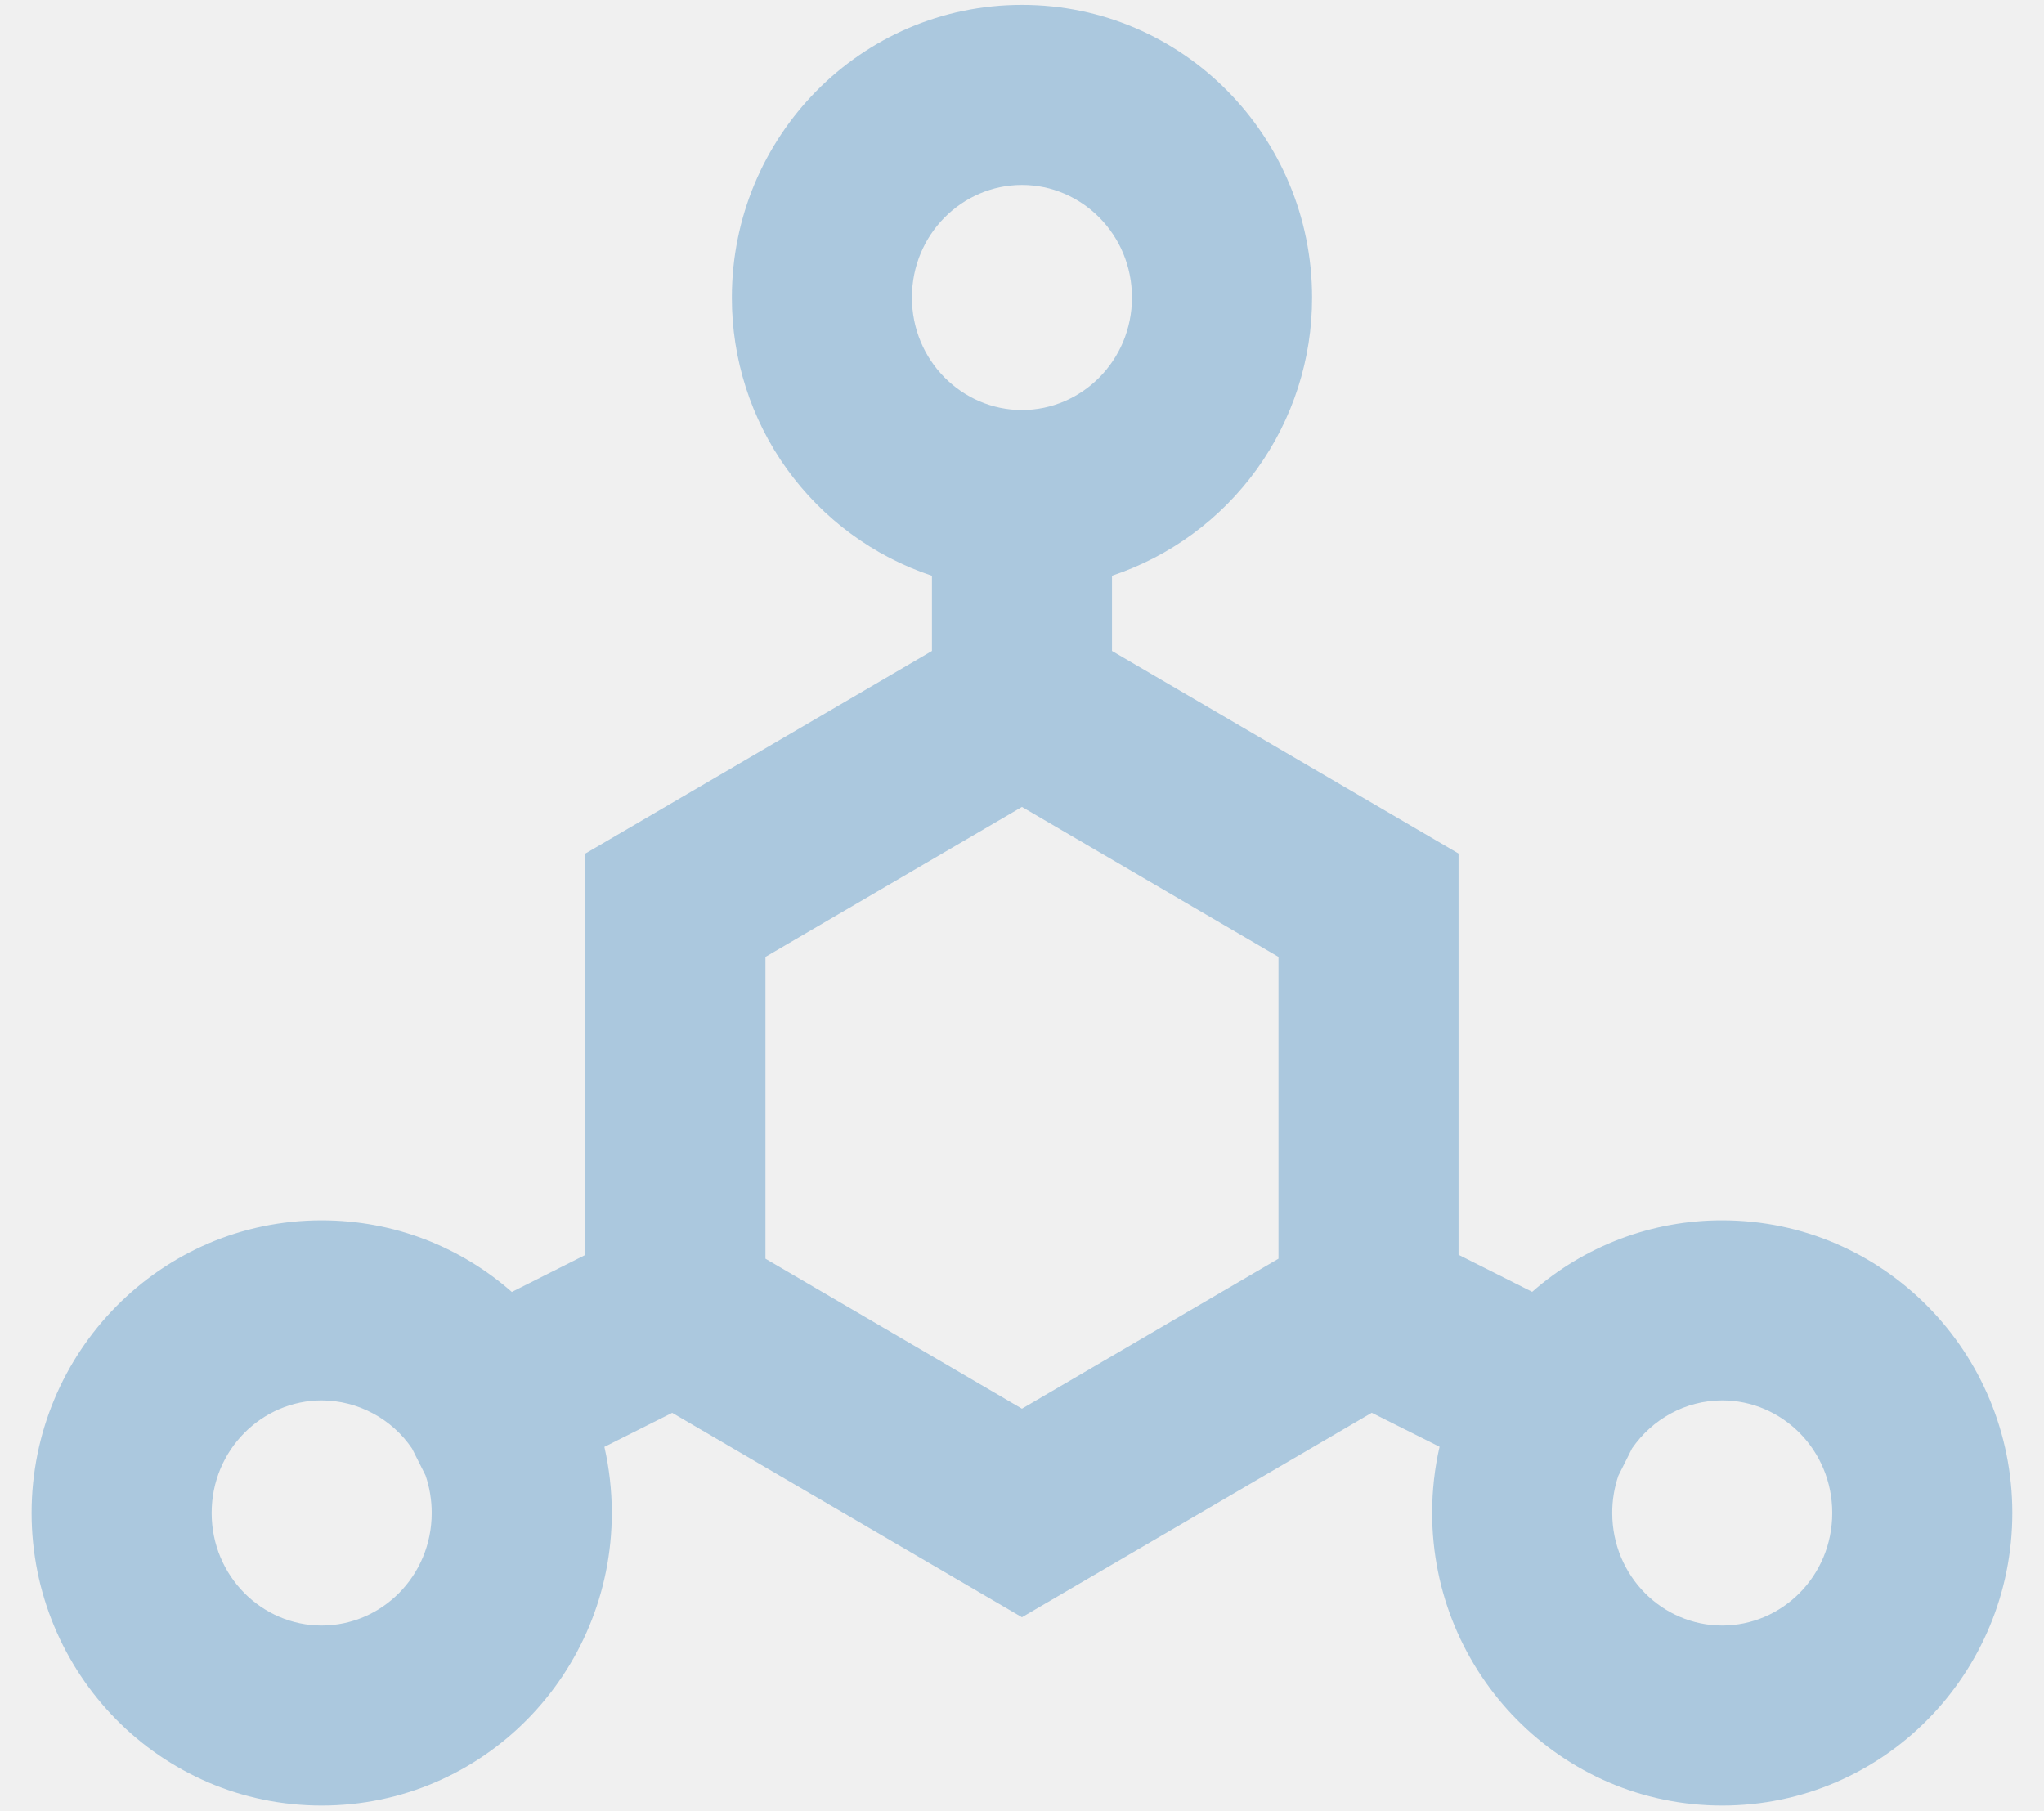
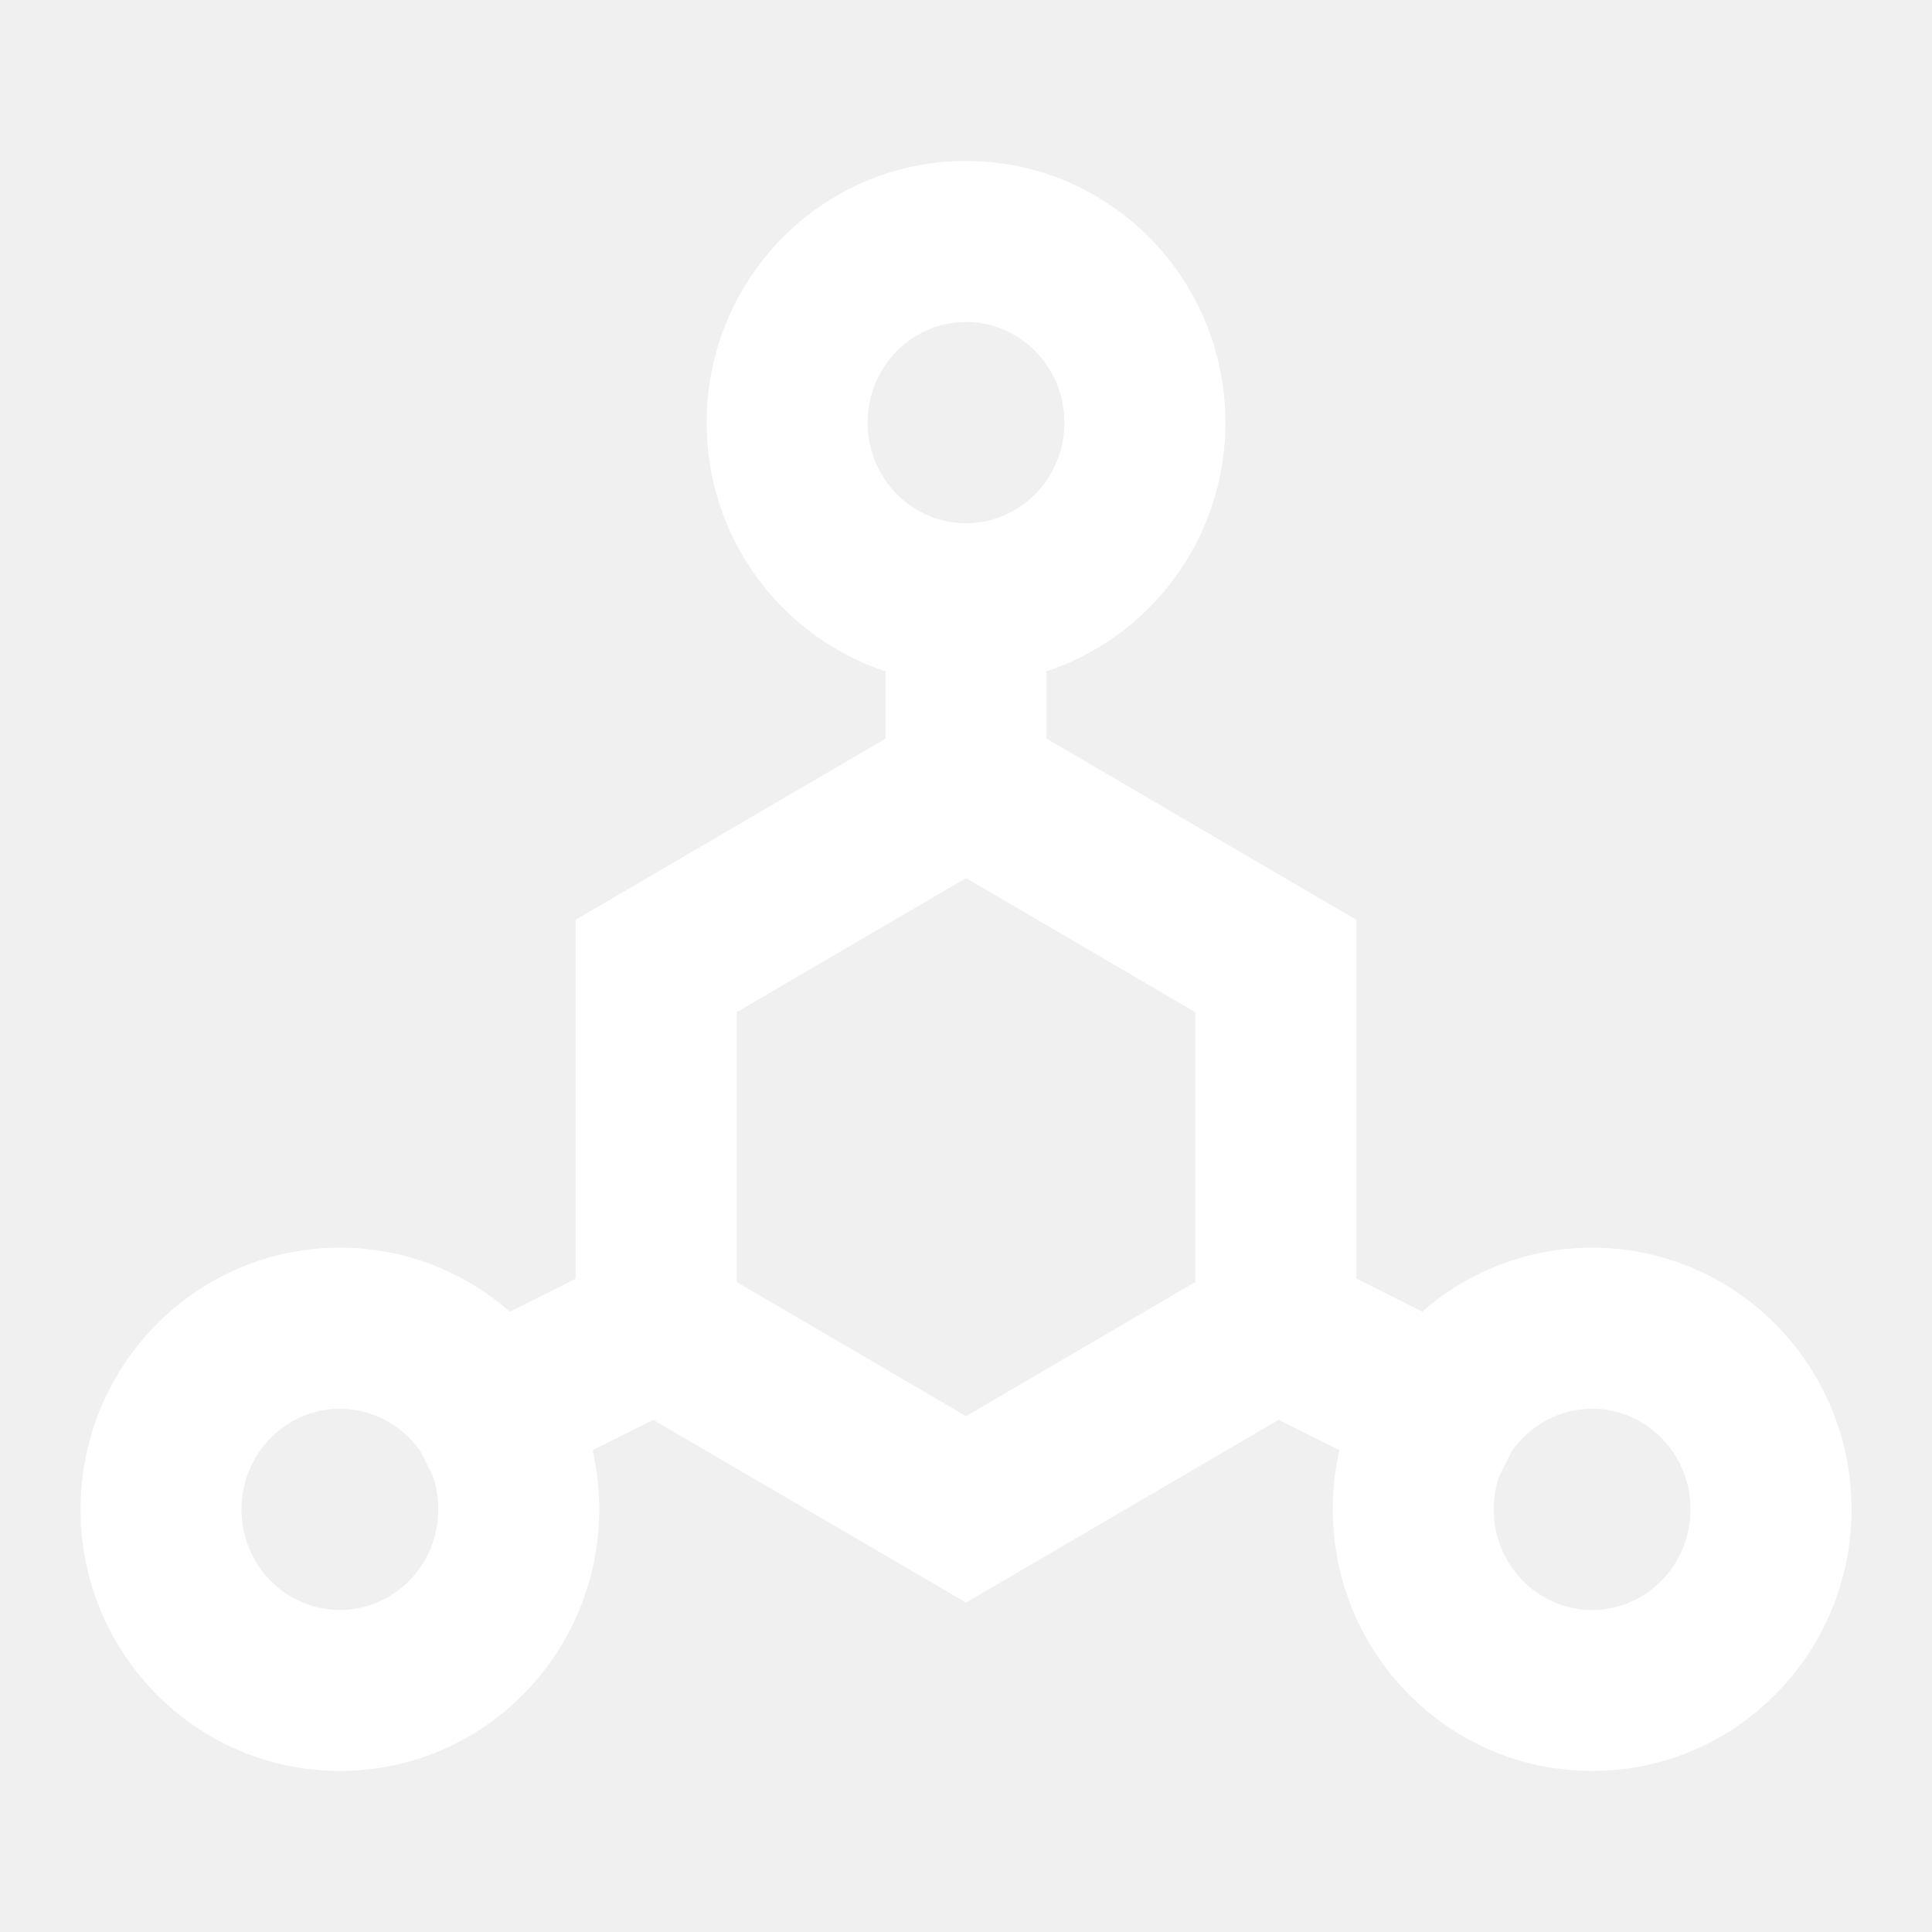
- <svg xmlns="http://www.w3.org/2000/svg" viewBox="0 0 35 31" fill="none">
-   <path d="M17.499 3.167C16.477 3.167 15.615 4.012 15.615 5.094C15.615 6.176 16.477 7.021 17.499 7.021C18.521 7.021 19.383 6.176 19.383 5.094C19.383 4.012 18.521 3.167 17.499 3.167ZM12.532 5.094C12.532 2.345 14.737 0.083 17.499 0.083C20.261 0.083 22.467 2.345 22.467 5.094C22.469 6.147 22.139 7.174 21.524 8.03C20.909 8.885 20.04 9.524 19.041 9.858V11.146L24.975 14.615V21.486L26.236 22.12C27.135 21.33 28.292 20.894 29.489 20.896C32.253 20.896 34.458 23.158 34.458 25.906C34.458 28.655 32.252 30.917 29.49 30.917C26.729 30.917 24.523 28.655 24.523 25.906C24.523 25.518 24.566 25.139 24.65 24.773L23.489 24.191L17.499 27.692L11.51 24.192L10.349 24.775C10.432 25.139 10.476 25.518 10.476 25.906C10.476 28.655 8.271 30.917 5.508 30.917C2.747 30.917 0.541 28.655 0.541 25.906C0.541 23.158 2.747 20.896 5.508 20.896C6.757 20.896 7.895 21.358 8.764 22.122L10.024 21.488V14.615L15.958 11.146V9.859C14.958 9.526 14.089 8.886 13.474 8.031C12.859 7.175 12.53 6.148 12.532 5.094ZM17.499 13.817L13.107 16.385V21.553L17.499 24.121L21.892 21.553V16.385L17.499 13.817ZM7.055 24.803C6.883 24.55 6.653 24.343 6.383 24.2C6.114 24.056 5.814 23.98 5.508 23.979C4.488 23.979 3.624 24.824 3.624 25.906C3.624 26.989 4.486 27.834 5.508 27.834C6.532 27.834 7.392 26.989 7.392 25.906C7.392 25.681 7.355 25.465 7.287 25.265L7.055 24.803ZM27.711 25.27C27.642 25.475 27.606 25.69 27.607 25.906C27.607 26.989 28.467 27.834 29.49 27.834C30.513 27.834 31.374 26.989 31.374 25.906C31.374 24.824 30.513 23.979 29.49 23.979C28.858 23.979 28.29 24.302 27.946 24.801L27.711 25.27Z" fill="#ABC8DE" />
+ <svg xmlns="http://www.w3.org/2000/svg" width="25" height="25" viewBox="0 0 25 25" fill="none">
+   <path d="M12.5 4.166C11.81 4.166 11.227 4.737 11.227 5.468C11.227 6.2 11.81 6.771 12.5 6.771C13.191 6.771 13.773 6.2 13.773 5.468C13.773 4.737 13.191 4.166 12.5 4.166ZM9.144 5.468C9.144 3.611 10.634 2.083 12.5 2.083C14.366 2.083 15.857 3.611 15.857 5.468C15.858 6.18 15.635 6.874 15.22 7.452C14.804 8.03 14.217 8.462 13.542 8.687V9.558L17.551 11.902V16.544L18.404 16.973C19.011 16.439 19.793 16.144 20.601 16.145C22.469 16.145 23.959 17.674 23.959 19.531C23.959 21.388 22.468 22.916 20.602 22.916C18.737 22.916 17.246 21.388 17.246 19.531C17.246 19.268 17.275 19.012 17.332 18.765L16.547 18.372L12.5 20.737L8.453 18.373L7.669 18.766C7.725 19.012 7.754 19.268 7.754 19.531C7.754 21.388 6.265 22.916 4.398 22.916C2.533 22.916 1.042 21.388 1.042 19.531C1.042 17.674 2.533 16.145 4.398 16.145C5.242 16.145 6.011 16.458 6.598 16.974L7.449 16.546V11.902L11.459 9.558V8.688C10.783 8.463 10.196 8.031 9.781 7.453C9.365 6.875 9.142 6.18 9.144 5.468ZM12.5 11.362L9.533 13.098V16.589L12.5 18.325L15.468 16.589V13.098L12.5 11.362ZM5.443 18.785C5.327 18.614 5.172 18.475 4.989 18.378C4.807 18.281 4.604 18.23 4.398 18.229C3.709 18.229 3.125 18.8 3.125 19.531C3.125 20.262 3.708 20.833 4.398 20.833C5.09 20.833 5.671 20.262 5.671 19.531C5.671 19.379 5.646 19.233 5.6 19.098L5.443 18.785ZM19.4 19.101C19.353 19.239 19.329 19.385 19.329 19.531C19.329 20.262 19.911 20.833 20.602 20.833C21.293 20.833 21.875 20.262 21.875 19.531C21.875 18.8 21.293 18.229 20.602 18.229C20.175 18.229 19.791 18.447 19.559 18.784L19.4 19.101Z" fill="white" />
</svg>
